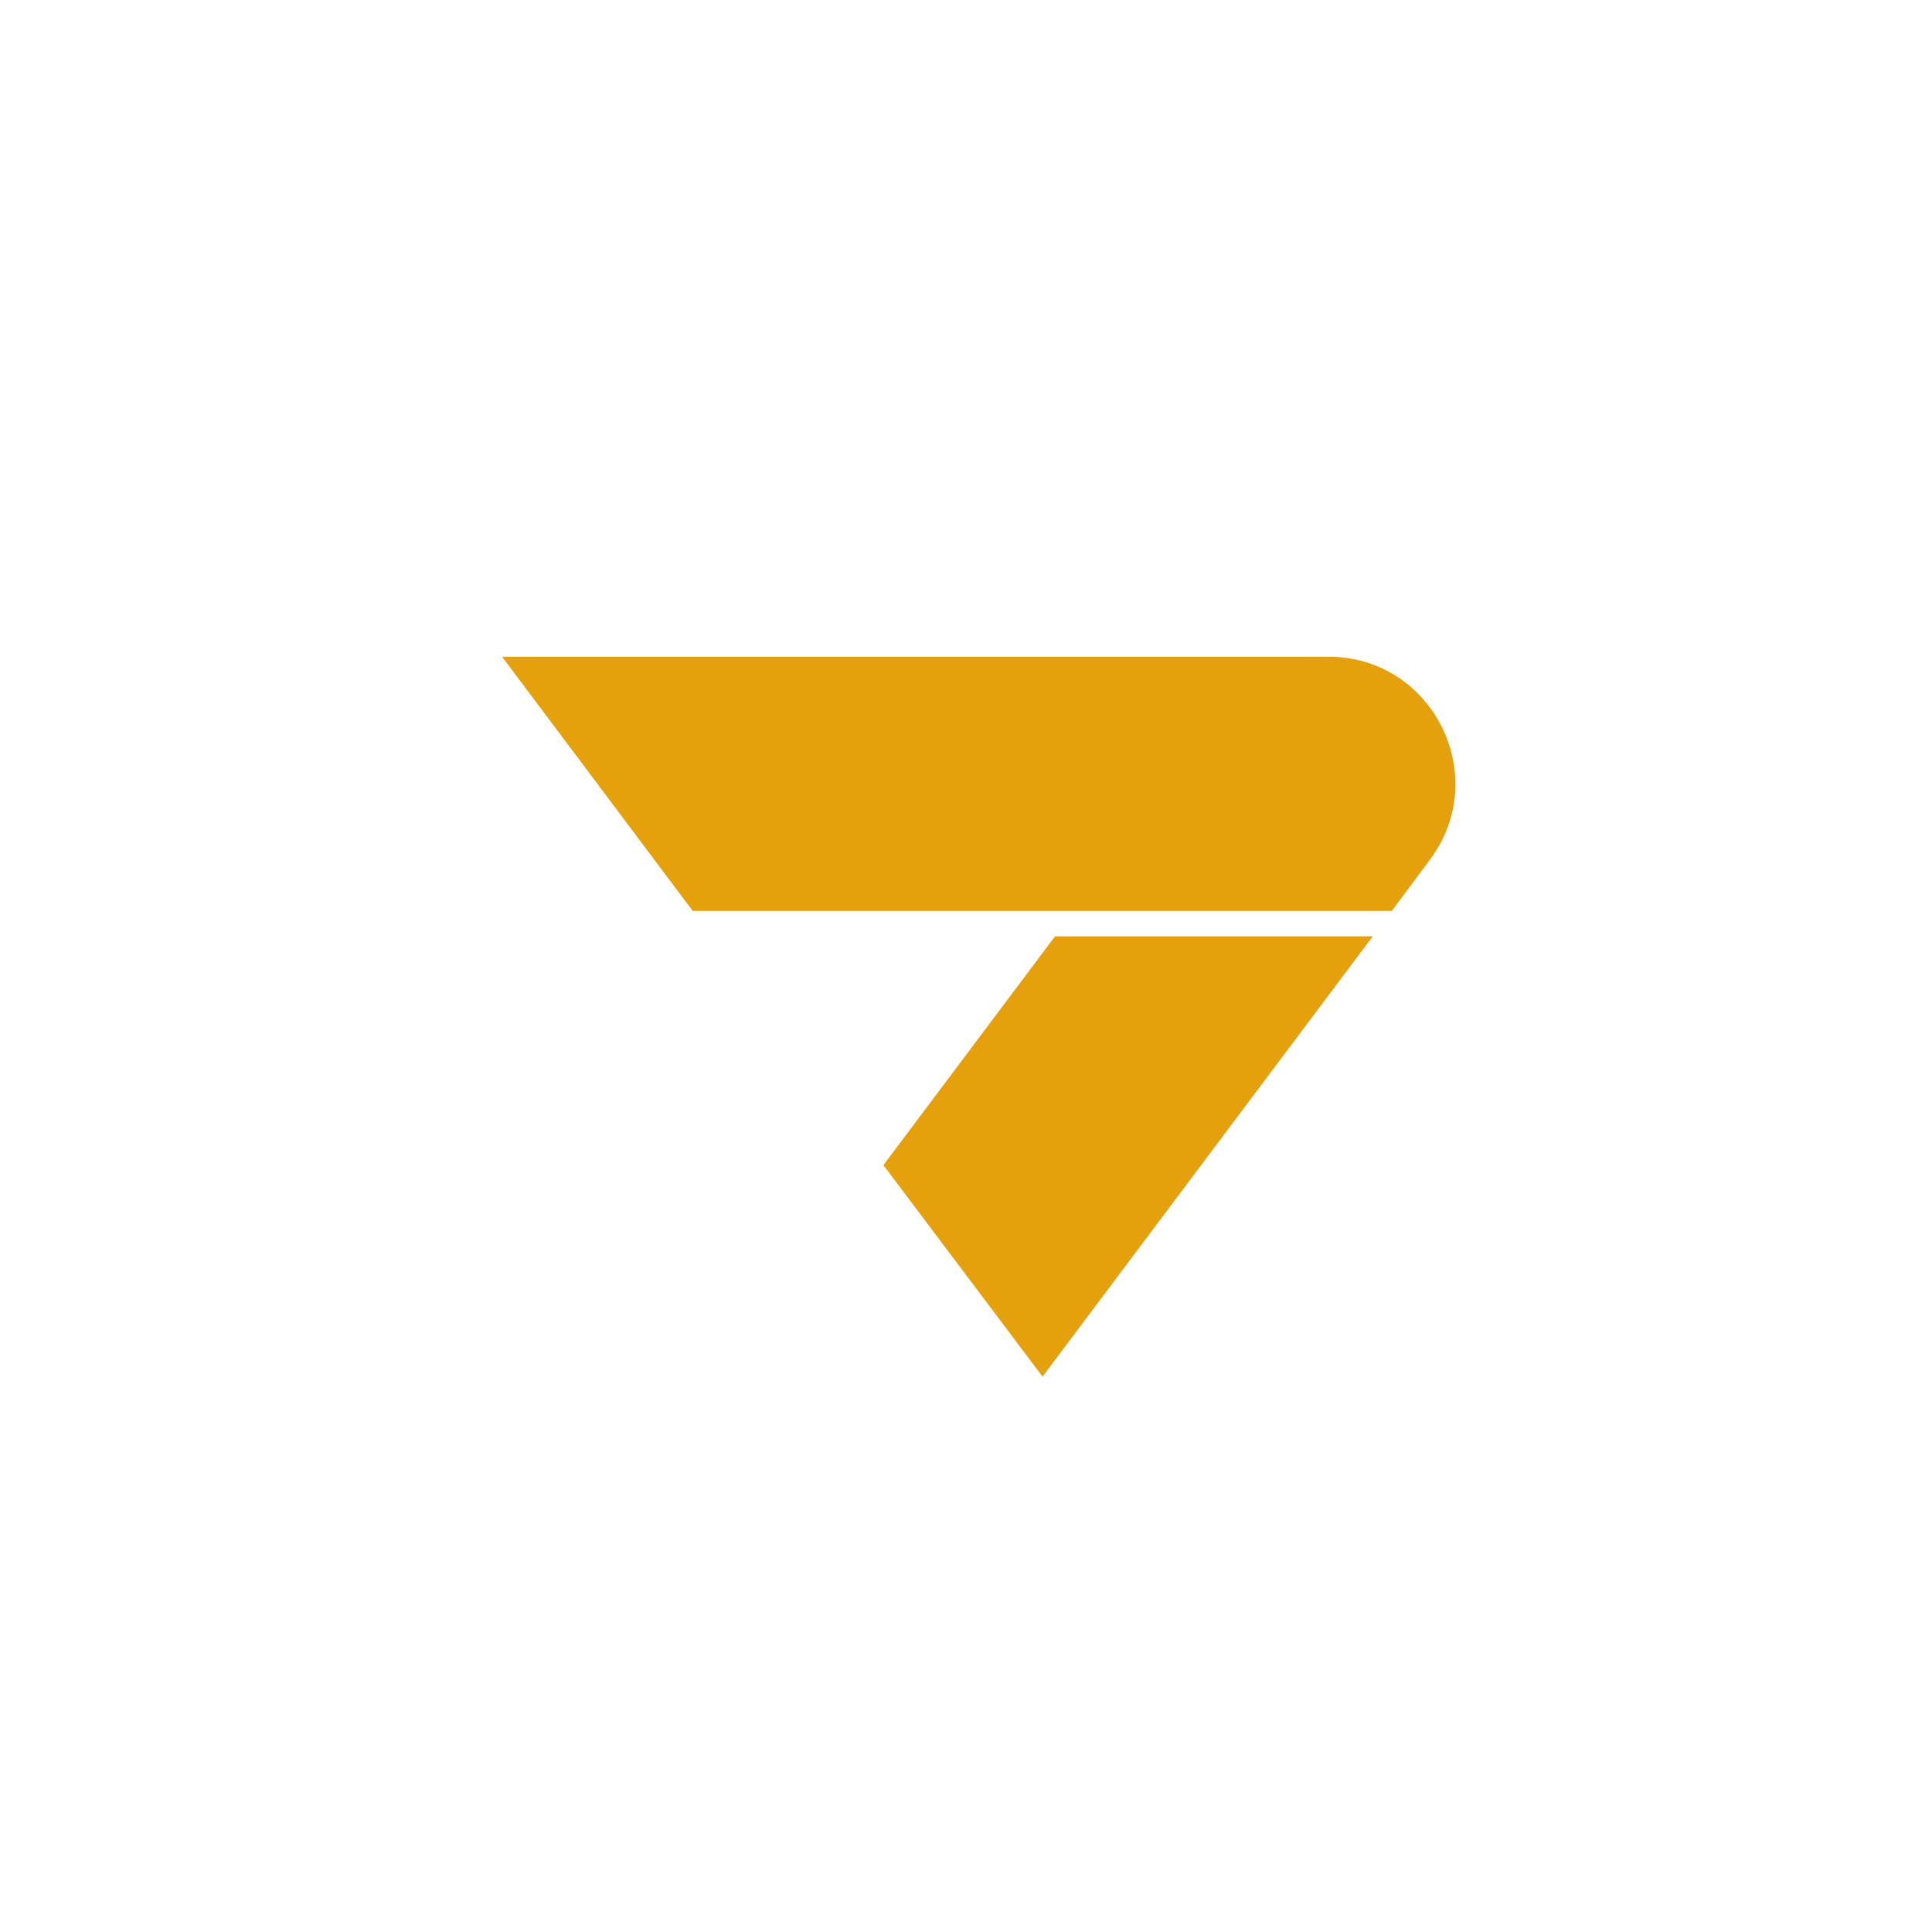
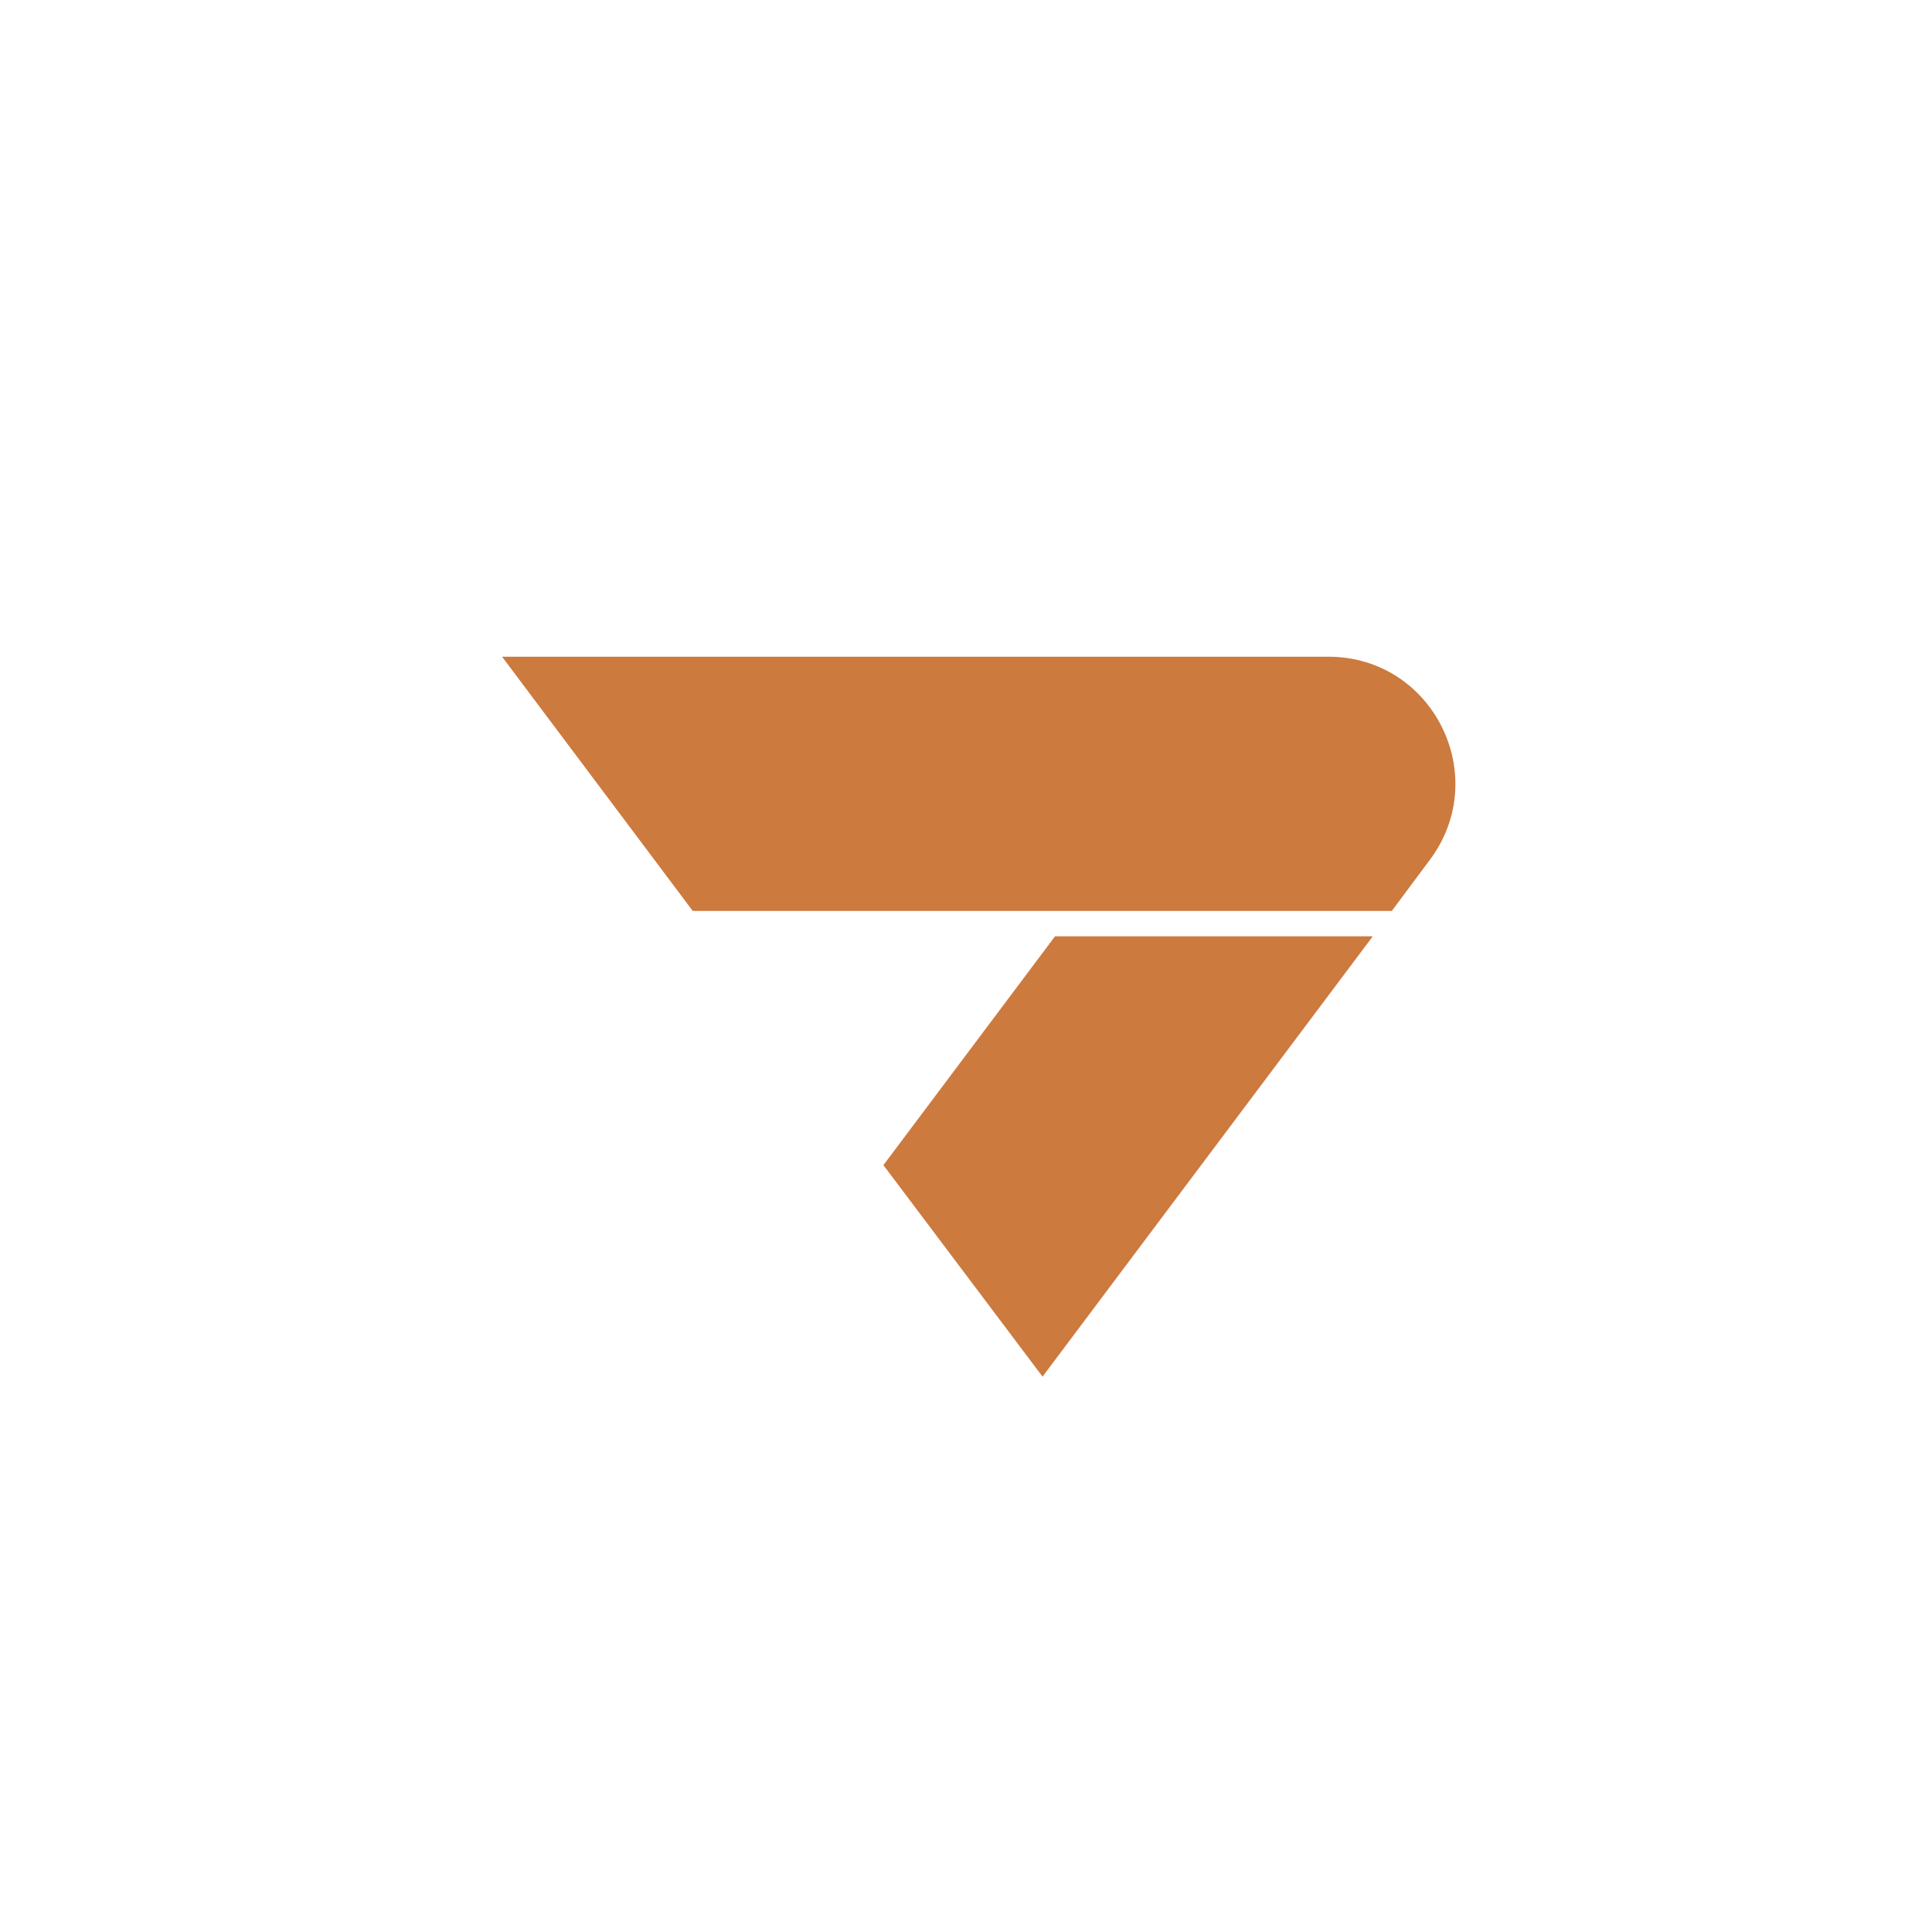
<svg xmlns="http://www.w3.org/2000/svg" width="456" height="456" viewBox="0 0 456 456">
-   <g fill="#E5A00D" transform="translate(118.5,155) scale(6)">
+   <g fill="#CC7A3E" transform="translate(118.5,155) scale(6)">
    <path d="m 0,0 7.5,10 h 27.5 l 1.49,-2 c 2.474,-3.297 0.132,-8.002 -3.99,-8 z" />
    <path d="m 34.251,11 h -12.5 l -6.75,9 6.26,8.32 z" />
  </g>
</svg>
